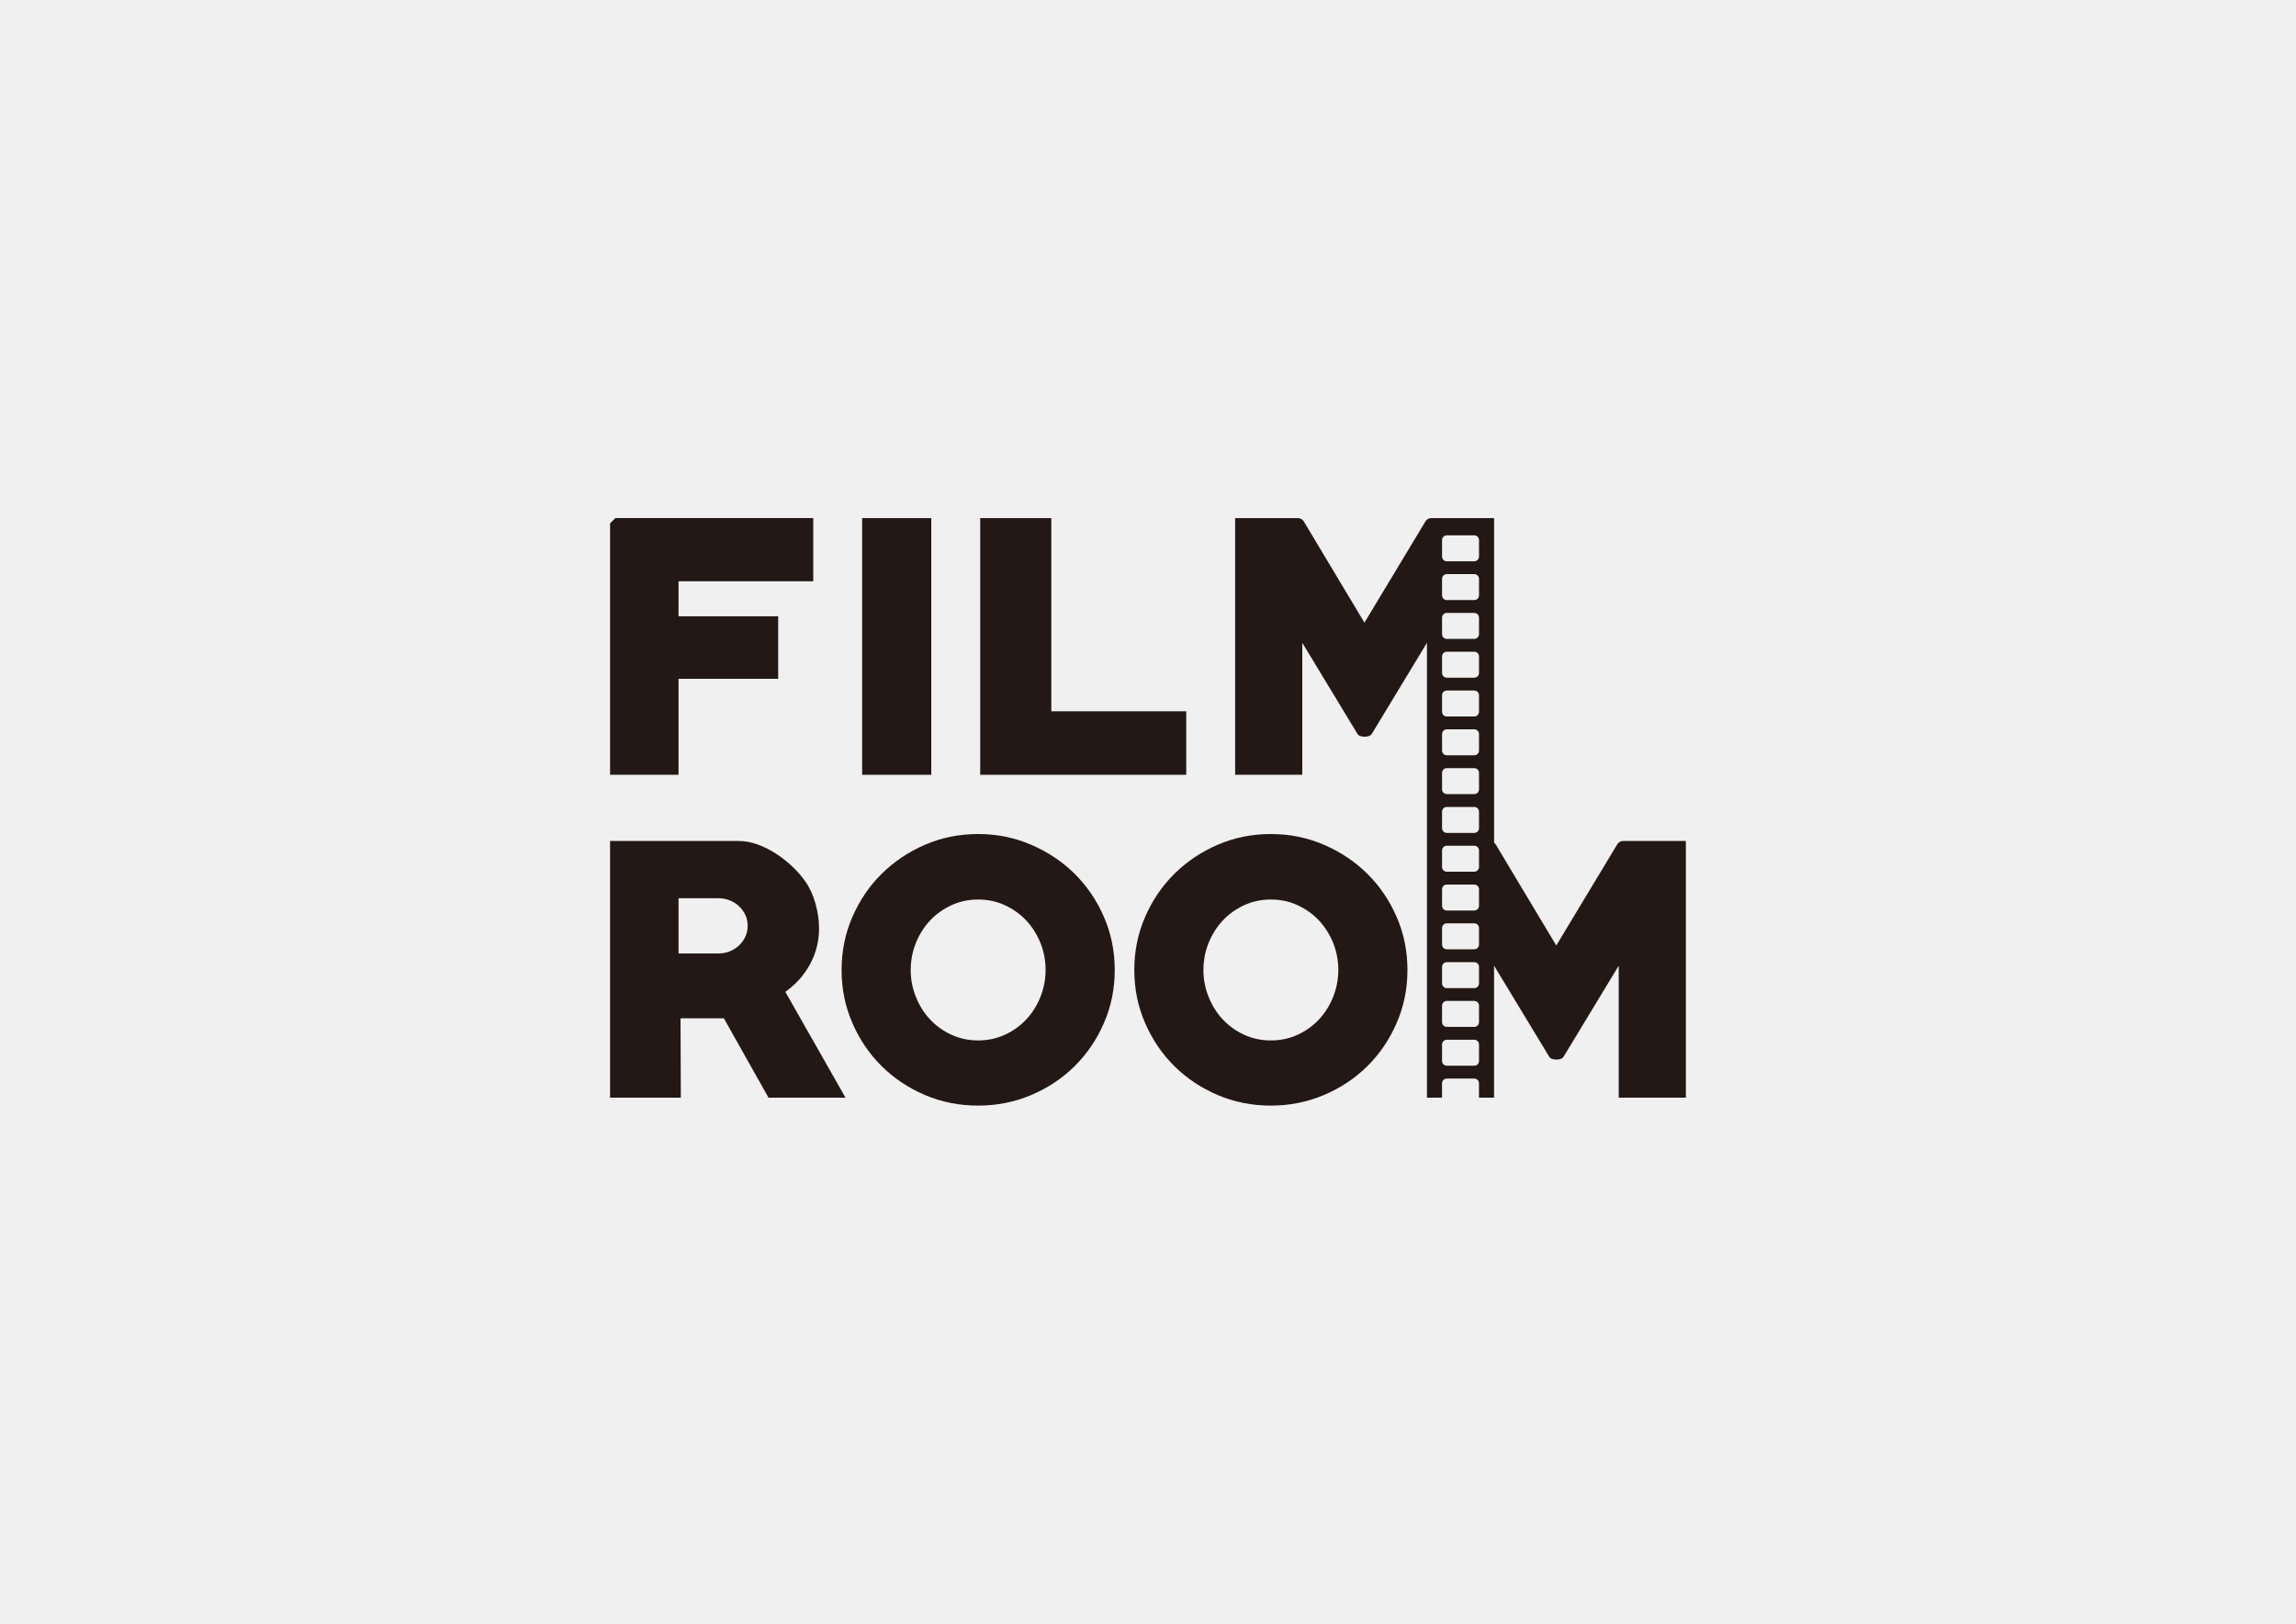
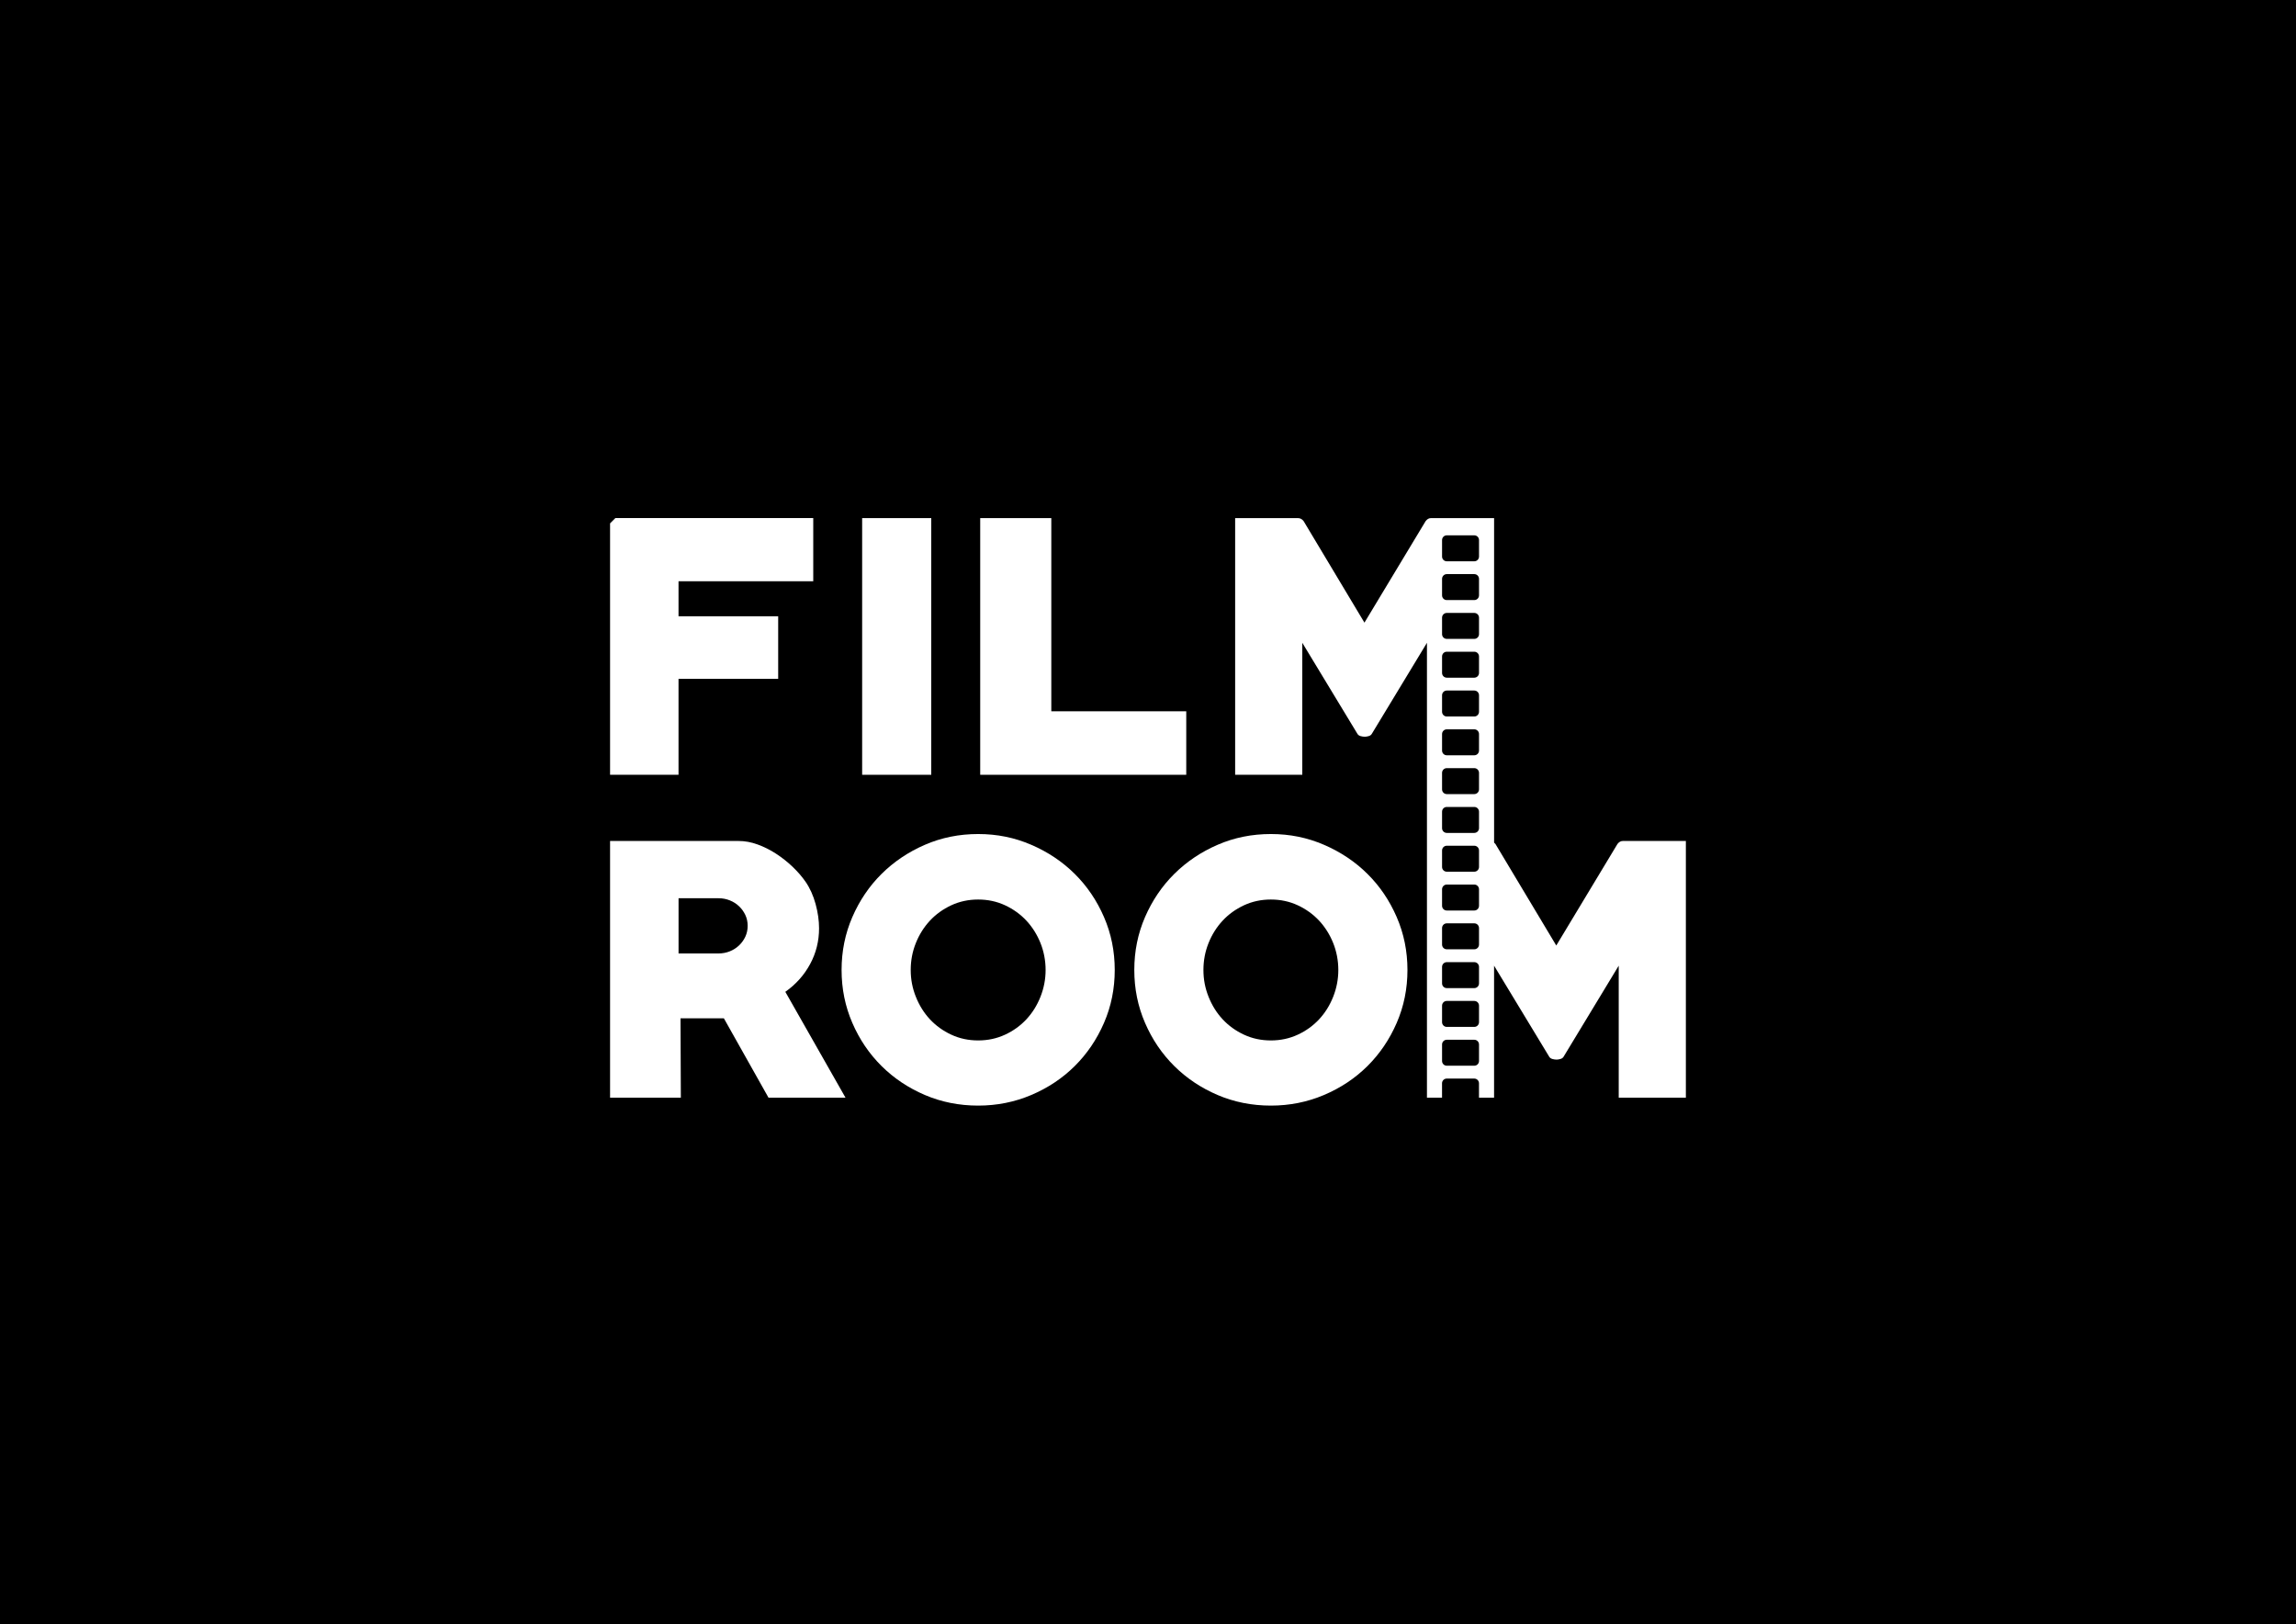
- <svg xmlns="http://www.w3.org/2000/svg" id="_レイヤー_1" data-name="レイヤー_1" version="1.1" viewBox="0 0 841.89 595.28">
+ <svg xmlns="http://www.w3.org/2000/svg" id="_レイヤー_1" version="1.1" viewBox="0 0 841.89 595.28">
  <defs>
    <style>
-       .st0 {
-         font-family: PRIMETIME-Regular, PRIMETIME;
-         font-size: 102.17px;
+       .st0, .st1 {
+         isolation: isolate;
      }

-       .st0, .st1 {
-         fill: #231815;
+       .st1 {
+         font-family: ArialMT, Arial;
+         font-size: 102.17px;
      }

      .st2 {
        fill: #fff;
      }
    </style>
  </defs>
-   <text class="st0" transform="translate(153.02 -246.7)">
-     <tspan x="0" y="0">FILM</tspan>
-     <tspan x="0" y="178.79">ROOM</tspan>
-   </text>
+   <rect x="-8.83" y="-7.36" width="859.54" height="610" />
+   <g class="st0">
+     <text class="st1" transform="translate(-708.87 -246.7)">
+       <tspan x="0" y="0">FILM</tspan>
+     </text>
+     <text class="st1" transform="translate(-708.87 -67.91)">
+       <tspan x="0" y="0">ROOM</tspan>
+     </text>
+   </g>
  <g>
-     <path class="st1" d="M704.33-419.11v10.83h30.79v19.31h-30.79v29.63h-21.15v-77.65l1.63-1.63h61.13v19.51h-41.61Z" />
-     <path class="st1" d="M761.05-359.34v-79.28h21.35v79.28h-21.35Z" />
-     <path class="st1" d="M797.52-359.34v-79.28h21.97v59.67h41.68v19.62h-63.65Z" />
-     <path class="st1" d="M935.53-334.87v-65.23l-16.96,27.99c-.2.41-.55.68-1.02.82-.48.14-.89.2-1.23.2-.41,0-.85-.07-1.33-.2-.48-.14-.82-.41-1.02-.82l-16.96-27.99v40.76h-20.74v-79.28h19.41c.68,0,1.26.31,1.74.92l18.8,31.36,18.9-31.36c.48-.61,1.02-.92,1.63-.92h19.51v103.75h-20.74Z" />
-     <path class="st1" d="M732.12-259.61l-13.79-24.52h-13.38l.1,24.52h-21.86v-79.28h39.74c1.91,0,3.85.36,5.82,1.07,1.97.72,3.88,1.67,5.72,2.86,1.84,1.19,3.54,2.54,5.11,4.04,1.57,1.5,2.89,3.03,3.98,4.6,1.36,1.98,2.4,4.27,3.12,6.9.71,2.62,1.07,5.13,1.07,7.51,0,3.95-.92,7.63-2.76,11.03-1.84,3.41-4.39,6.27-7.66,8.58l18.59,32.69h-23.8ZM716.69-321.21h-12.36v17.06h12.36c1.23,0,2.38-.22,3.47-.66,1.09-.44,2.04-1.05,2.86-1.83.82-.78,1.46-1.68,1.94-2.69.48-1.02.72-2.13.72-3.35s-.24-2.34-.72-3.35c-.48-1.02-1.12-1.91-1.94-2.69-.82-.78-1.77-1.39-2.86-1.83-1.09-.44-2.25-.66-3.47-.66Z" />
-     <path class="st1" d="M796.89-257.16c-5.86,0-11.34-1.09-16.45-3.27s-9.57-5.16-13.38-8.94c-3.82-3.78-6.83-8.22-9.04-13.33-2.21-5.11-3.32-10.56-3.32-16.35s1.11-11.24,3.32-16.35c2.21-5.11,5.23-9.55,9.04-13.33,3.81-3.78,8.28-6.78,13.38-8.99,5.11-2.21,10.59-3.32,16.45-3.32s11.25,1.11,16.4,3.32c5.14,2.21,9.62,5.21,13.43,8.99,3.81,3.78,6.83,8.22,9.04,13.33,2.21,5.11,3.32,10.56,3.32,16.35s-1.11,11.24-3.32,16.35c-2.21,5.11-5.23,9.55-9.04,13.33-3.82,3.78-8.29,6.76-13.43,8.94-5.14,2.18-10.61,3.27-16.4,3.27ZM796.89-320.81c-3,0-5.77.6-8.33,1.79-2.55,1.19-4.75,2.78-6.59,4.75-1.84,1.98-3.29,4.28-4.34,6.9-1.06,2.62-1.58,5.4-1.58,8.33s.53,5.62,1.58,8.28c1.06,2.66,2.5,4.97,4.34,6.95,1.84,1.98,4.04,3.56,6.59,4.75,2.55,1.19,5.33,1.79,8.33,1.79s5.77-.6,8.33-1.79c2.55-1.19,4.75-2.77,6.59-4.75s3.29-4.29,4.34-6.95c1.06-2.66,1.58-5.42,1.58-8.28s-.53-5.7-1.58-8.33c-1.06-2.62-2.5-4.92-4.34-6.9-1.84-1.97-4.04-3.56-6.59-4.75-2.55-1.19-5.33-1.79-8.33-1.79Z" />
-     <path class="st1" d="M887.31-257.16c-5.86,0-11.34-1.09-16.45-3.27s-9.57-5.16-13.38-8.94c-3.82-3.78-6.83-8.22-9.04-13.33-2.21-5.11-3.32-10.56-3.32-16.35s1.11-11.24,3.32-16.35c2.21-5.11,5.23-9.55,9.04-13.33,3.81-3.78,8.28-6.78,13.38-8.99,5.11-2.21,10.59-3.32,16.45-3.32s11.25,1.11,16.4,3.32c5.14,2.21,9.62,5.21,13.43,8.99,3.81,3.78,6.83,8.22,9.04,13.33,2.21,5.11,3.32,10.56,3.32,16.35s-1.11,11.24-3.32,16.35c-2.21,5.11-5.23,9.55-9.04,13.33-3.82,3.78-8.29,6.76-13.43,8.94-5.14,2.18-10.61,3.27-16.4,3.27ZM887.31-320.81c-3,0-5.77.6-8.33,1.79-2.55,1.19-4.75,2.78-6.59,4.75-1.84,1.98-3.29,4.28-4.34,6.9-1.06,2.62-1.58,5.4-1.58,8.33s.53,5.62,1.58,8.28c1.06,2.66,2.5,4.97,4.34,6.95,1.84,1.98,4.04,3.56,6.59,4.75,2.55,1.19,5.33,1.79,8.33,1.79s5.77-.6,8.33-1.79c2.55-1.19,4.75-2.77,6.59-4.75s3.29-4.29,4.34-6.95c1.06-2.66,1.58-5.42,1.58-8.28s-.53-5.7-1.58-8.33c-1.06-2.62-2.5-4.92-4.34-6.9-1.84-1.97-4.04-3.56-6.59-4.75-2.55-1.19-5.33-1.79-8.33-1.79Z" />
-     <path class="st1" d="M994.79-259.61v-40.76l-16.96,27.99c-.2.41-.55.68-1.02.82-.48.14-.89.2-1.23.2-.41,0-.85-.07-1.33-.2-.48-.14-.82-.41-1.02-.82l-16.96-27.99v40.76h-20.74v-79.28h19.41c.68,0,1.26.31,1.74.92l18.8,31.37,18.9-31.37c.48-.61,1.02-.92,1.63-.92h19.51v79.28h-20.74Z" />
+     <path d="M-157.56-419.11v10.83h30.79v19.31h-30.79v29.63h-21.15v-77.65l1.63-1.63h61.13v19.51h-41.61Z" />
+     <path d="M-100.84-359.34v-79.28h21.35v79.28h-21.35Z" />
+     <path d="M-64.37-359.34v-79.28h21.97v59.67H-.72v19.62h-63.65,0Z" />
+     <path d="M73.64-334.87v-65.23l-16.96,27.99c-.2.41-.55.68-1.02.82-.48.14-.89.2-1.23.2-.41,0-.85-.07-1.33-.2-.48-.14-.82-.41-1.02-.82l-16.96-27.99v40.76H14.38v-79.28h19.41c.68,0,1.26.31,1.74.92l18.8,31.36,18.9-31.36c.48-.61,1.02-.92,1.63-.92h19.51v103.75h-20.74.01Z" />
+     <path d="M-129.77-259.61l-13.79-24.52h-13.38l.1,24.52h-21.86v-79.28h39.74c1.91,0,3.85.36,5.82,1.07,1.97.72,3.88,1.67,5.72,2.86,1.84,1.19,3.54,2.54,5.11,4.04s2.89,3.03,3.98,4.6c1.36,1.98,2.4,4.27,3.12,6.9.71,2.62,1.07,5.13,1.07,7.51,0,3.95-.92,7.63-2.76,11.03-1.84,3.41-4.39,6.27-7.66,8.58l18.59,32.69h-23.8ZM-145.2-321.21h-12.36v17.06h12.36c1.23,0,2.38-.22,3.47-.66,1.09-.44,2.04-1.05,2.86-1.83s1.46-1.68,1.94-2.69c.48-1.02.72-2.13.72-3.35s-.24-2.34-.72-3.35c-.48-1.02-1.12-1.91-1.94-2.69s-1.77-1.39-2.86-1.83c-1.09-.44-2.25-.66-3.47-.66Z" />
+     <path d="M-65-257.16c-5.86,0-11.34-1.09-16.45-3.27s-9.57-5.16-13.38-8.94c-3.82-3.78-6.83-8.22-9.04-13.33-2.21-5.11-3.32-10.56-3.32-16.35s1.11-11.24,3.32-16.35c2.21-5.11,5.23-9.55,9.04-13.33s8.28-6.78,13.38-8.99c5.11-2.21,10.59-3.32,16.45-3.32s11.25,1.11,16.4,3.32c5.14,2.21,9.62,5.21,13.43,8.99s6.83,8.22,9.04,13.33c2.21,5.11,3.32,10.56,3.32,16.35s-1.11,11.24-3.32,16.35c-2.21,5.11-5.23,9.55-9.04,13.33-3.82,3.78-8.29,6.76-13.43,8.94s-10.61,3.27-16.4,3.27ZM-65-320.81c-3,0-5.77.6-8.33,1.79-2.55,1.19-4.75,2.78-6.59,4.75-1.84,1.98-3.29,4.28-4.34,6.9-1.06,2.62-1.58,5.4-1.58,8.33s.53,5.62,1.58,8.28c1.06,2.66,2.5,4.97,4.34,6.95s4.04,3.56,6.59,4.75c2.55,1.19,5.33,1.79,8.33,1.79s5.77-.6,8.33-1.79c2.55-1.19,4.75-2.77,6.59-4.75s3.29-4.29,4.34-6.95c1.06-2.66,1.58-5.42,1.58-8.28s-.53-5.7-1.58-8.33c-1.06-2.62-2.5-4.92-4.34-6.9-1.84-1.97-4.04-3.56-6.59-4.75-2.55-1.19-5.33-1.79-8.33-1.79Z" />
+     <path d="M25.42-257.16c-5.86,0-11.34-1.09-16.45-3.27s-9.57-5.16-13.38-8.94c-3.82-3.78-6.83-8.22-9.04-13.33-2.21-5.11-3.32-10.56-3.32-16.35s1.11-11.24,3.32-16.35c2.21-5.11,5.23-9.55,9.04-13.33s8.28-6.78,13.38-8.99c5.11-2.21,10.59-3.32,16.45-3.32s11.25,1.11,16.4,3.32c5.14,2.21,9.62,5.21,13.43,8.99s6.83,8.22,9.04,13.33c2.21,5.11,3.32,10.56,3.32,16.35s-1.11,11.24-3.32,16.35c-2.21,5.11-5.23,9.55-9.04,13.33-3.82,3.78-8.29,6.76-13.43,8.94s-10.61,3.27-16.4,3.27ZM25.42-320.81c-3,0-5.77.6-8.33,1.79-2.55,1.19-4.75,2.78-6.59,4.75-1.84,1.98-3.29,4.28-4.34,6.9-1.06,2.62-1.58,5.4-1.58,8.33s.53,5.62,1.58,8.28c1.06,2.66,2.5,4.97,4.34,6.95s4.04,3.56,6.59,4.75c2.55,1.19,5.33,1.79,8.33,1.79s5.77-.6,8.33-1.79c2.55-1.19,4.75-2.77,6.59-4.75s3.29-4.29,4.34-6.95c1.06-2.66,1.58-5.42,1.58-8.28s-.53-5.7-1.58-8.33c-1.06-2.62-2.5-4.92-4.34-6.9-1.84-1.97-4.04-3.56-6.59-4.75-2.55-1.19-5.33-1.79-8.33-1.79Z" />
+     <path d="M132.9-259.61v-40.76l-16.96,27.99c-.2.41-.55.68-1.02.82-.48.14-.89.2-1.23.2-.41,0-.85-.07-1.33-.2-.48-.14-.82-.41-1.02-.82l-16.96-27.99v40.76h-20.74v-79.28h19.41c.68,0,1.26.31,1.74.92l18.8,31.37,18.9-31.37c.48-.61,1.02-.92,1.63-.92h19.51v79.28h-20.74.01Z" />
    <g>
-       <rect class="st2" x="940.19" y="-433.3" width="11.42" height="8.02" rx="-208.63" ry="-208.63" />
-       <rect class="st2" x="940.19" y="-421.31" width="11.42" height="8.02" rx="-202.64" ry="-202.64" />
-       <rect class="st2" x="940.19" y="-409.33" width="11.42" height="8.02" rx="-196.65" ry="-196.65" />
-       <rect class="st2" x="940.19" y="-397.34" width="11.42" height="8.02" rx="-190.65" ry="-190.65" />
-       <rect class="st2" x="940.19" y="-385.36" width="11.42" height="8.02" rx="-184.66" ry="-184.66" />
-       <rect class="st2" x="940.19" y="-373.37" width="11.42" height="8.02" rx="-178.67" ry="-178.67" />
-       <rect class="st2" x="940.19" y="-361.39" width="11.42" height="8.02" rx="-172.68" ry="-172.68" />
-       <rect class="st2" x="940.19" y="-349.4" width="11.42" height="8.02" rx="-166.69" ry="-166.69" />
-       <rect class="st2" x="940.19" y="-337.42" width="11.42" height="8.02" rx="-160.69" ry="-160.69" />
-       <rect class="st2" x="940.19" y="-325.43" width="11.42" height="8.02" rx="-154.7" ry="-154.7" />
-       <rect class="st2" x="940.19" y="-313.45" width="11.42" height="8.02" rx="-148.71" ry="-148.71" />
-       <rect class="st2" x="940.19" y="-301.46" width="11.42" height="8.02" rx="-142.72" ry="-142.72" />
-       <rect class="st2" x="940.19" y="-289.48" width="11.42" height="8.02" rx="-136.72" ry="-136.72" />
-       <rect class="st2" x="940.19" y="-277.49" width="11.42" height="8.02" rx="-130.73" ry="-130.73" />
-       <rect class="st2" x="940.19" y="-265.51" width="11.42" height="8.02" rx="-124.74" ry="-124.74" />
+       <rect class="st2" x="78.3" y="-433.3" width="11.42" height="8.02" />
+       <rect class="st2" x="78.3" y="-421.31" width="11.42" height="8.02" />
+       <rect class="st2" x="78.3" y="-409.33" width="11.42" height="8.02" />
+       <rect class="st2" x="78.3" y="-397.34" width="11.42" height="8.02" />
+       <rect class="st2" x="78.3" y="-385.36" width="11.42" height="8.02" />
+       <rect class="st2" x="78.3" y="-373.37" width="11.42" height="8.02" />
+       <rect class="st2" x="78.3" y="-361.39" width="11.42" height="8.02" />
+       <rect class="st2" x="78.3" y="-349.4" width="11.42" height="8.02" />
+       <rect class="st2" x="78.3" y="-337.42" width="11.42" height="8.02" />
+       <rect class="st2" x="78.3" y="-325.43" width="11.42" height="8.02" />
+       <rect class="st2" x="78.3" y="-313.45" width="11.42" height="8.02" />
+       <rect class="st2" x="78.3" y="-301.46" width="11.42" height="8.02" />
+       <rect class="st2" x="78.3" y="-289.48" width="11.42" height="8.02" />
+       <rect class="st2" x="78.3" y="-277.49" width="11.42" height="8.02" />
+       <rect class="st2" x="78.3" y="-265.51" width="11.42" height="8.02" />
    </g>
  </g>
-   <path class="st1" d="M971.67,293.81v10.83h36.37v19.31h-36.37v29.63h-21.15v-77.65l1.63-1.63h60.79v19.51h-41.28Z" />
-   <path class="st1" d="M1031.06,353.57v-79.28h21.35v79.28h-21.35Z" />
-   <path class="st1" d="M1070.52,353.57v-79.28h21.97v59.66h41.68v19.62h-63.65Z" />
-   <path class="st1" d="M1211.53,353.57v-40.76l-16.96,27.99c-.2.41-.55.68-1.02.82-.48.14-.89.21-1.23.21-.41,0-.85-.07-1.33-.21-.48-.13-.82-.41-1.02-.82l-16.96-27.99v40.76h-20.74v-79.28h19.41c.68,0,1.26.31,1.74.92l18.8,31.36,18.9-31.36c.48-.61,1.02-.92,1.63-.92h19.51v79.28h-20.74Z" />
-   <path class="st1" d="M999.46,450.63l-13.79-24.52h-13.38l.1,24.52h-21.86v-79.28h39.74c1.91,0,3.85.36,5.82,1.07,1.97.71,3.88,1.67,5.72,2.86,1.84,1.19,3.54,2.54,5.11,4.04,1.57,1.5,2.89,3.03,3.98,4.6,1.36,1.98,2.4,4.28,3.12,6.9.71,2.62,1.07,5.13,1.07,7.51,0,3.95-.92,7.63-2.76,11.03-1.84,3.41-4.39,6.27-7.66,8.58l18.59,32.69h-23.8ZM984.04,389.02h-12.36v17.06h12.36c1.23,0,2.38-.22,3.47-.66,1.09-.44,2.04-1.05,2.86-1.83.82-.78,1.46-1.68,1.94-2.69.48-1.02.72-2.13.72-3.35s-.24-2.34-.72-3.35c-.48-1.02-1.12-1.91-1.94-2.69-.82-.78-1.77-1.39-2.86-1.83-1.09-.44-2.25-.66-3.47-.66Z" />
-   <path class="st1" d="M1141.22,394.85c-2.21-5.11-5.23-9.55-9.04-13.33-3.82-3.78-8.29-6.78-13.43-8.99-5.14-2.21-10.61-3.32-16.4-3.32s-11.34,1.11-16.45,3.32c-.68.3-1.35.61-2.01.93-.66-.32-1.34-.64-2.02-.93-5.14-2.21-10.61-3.32-16.4-3.32s-11.34,1.11-16.45,3.32c-5.11,2.21-9.57,5.21-13.38,8.99-3.82,3.78-6.83,8.22-9.04,13.33-2.21,5.11-3.32,10.56-3.32,16.35s1.11,11.24,3.32,16.35c2.21,5.11,5.23,9.55,9.04,13.33,3.81,3.78,8.28,6.76,13.38,8.94s10.59,3.27,16.45,3.27,11.25-1.09,16.4-3.27c.69-.29,1.36-.6,2.02-.92.66.32,1.33.63,2.01.92,5.11,2.18,10.59,3.27,16.45,3.27s11.25-1.09,16.4-3.27c5.14-2.18,9.62-5.16,13.43-8.94,3.81-3.78,6.83-8.22,9.04-13.33,2.21-5.11,3.32-10.56,3.32-16.35s-1.11-11.24-3.32-16.35ZM1057.13,431.17c-2.55-1.19-4.75-2.77-6.59-4.75-1.84-1.98-3.29-4.29-4.34-6.95-1.06-2.66-1.58-5.42-1.58-8.28s.53-5.7,1.58-8.33c1.06-2.62,2.5-4.92,4.34-6.9,1.84-1.97,4.04-3.56,6.59-4.75,2.55-1.19,5.33-1.79,8.33-1.79.27,0,.52.03.78.04-1.03,1.7-1.96,3.49-2.77,5.38-2.21,5.11-3.32,10.56-3.32,16.35s1.11,11.24,3.32,16.35c.82,1.88,1.74,3.67,2.77,5.38-.26,0-.52.04-.78.04-3,0-5.77-.6-8.33-1.79ZM1121.6,419.47c-1.06,2.66-2.5,4.97-4.34,6.95s-4.04,3.56-6.59,4.75c-2.55,1.19-5.33,1.79-8.33,1.79-.27,0-.52-.03-.78-.04,1.03-1.7,1.96-3.49,2.78-5.38,2.21-5.11,3.32-10.56,3.32-16.35s-1.11-11.24-3.32-16.35c-.82-1.88-1.74-3.67-2.78-5.38.26,0,.52-.04.78-.04,3,0,5.77.6,8.33,1.79,2.55,1.19,4.75,2.78,6.59,4.75,1.84,1.98,3.29,4.28,4.34,6.9,1.06,2.62,1.58,5.4,1.58,8.33s-.53,5.62-1.58,8.28Z" />
-   <path class="st1" d="M1211.53,450.63v-40.76l-16.96,27.99c-.2.41-.55.68-1.02.82-.48.14-.89.2-1.23.2-.41,0-.85-.07-1.33-.2-.48-.14-.82-.41-1.02-.82l-16.96-27.99v40.76h-20.74v-79.28h19.41c.68,0,1.26.31,1.74.92l18.8,31.37,18.9-31.37c.48-.61,1.02-.92,1.63-.92h19.51v79.28h-20.74Z" />
+   <path d="M243.17-277.93v10.83h36.37v19.31h-36.37v29.63h-21.15v-77.65l1.63-1.63h60.79v19.51h-41.28.01Z" />
+   <path d="M302.56-218.17v-79.28h21.35v79.28h-21.35Z" />
+   <path d="M342.02-218.17v-79.28h21.97v59.66h41.68v19.62h-63.65Z" />
+   <path d="M483.03-218.17v-40.76l-16.96,27.99c-.2.41-.55.68-1.02.82-.48.14-.89.21-1.23.21-.41,0-.85-.07-1.33-.21-.48-.13-.82-.41-1.02-.82l-16.96-27.99v40.76h-20.74v-79.28h19.41c.68,0,1.26.31,1.74.92l18.8,31.36,18.9-31.36c.48-.61,1.02-.92,1.63-.92h19.51v79.28h-20.74,0Z" />
+   <path d="M270.96-121.11l-13.79-24.52h-13.38l.1,24.52h-21.86v-79.28h39.74c1.91,0,3.85.36,5.82,1.07,1.97.71,3.88,1.67,5.72,2.86,1.84,1.19,3.54,2.54,5.11,4.04s2.89,3.03,3.98,4.6c1.36,1.98,2.4,4.28,3.12,6.9.71,2.62,1.07,5.13,1.07,7.51,0,3.95-.92,7.63-2.76,11.03-1.84,3.41-4.39,6.27-7.66,8.58l18.59,32.69h-23.8ZM255.54-182.72h-12.36v17.06h12.36c1.23,0,2.38-.22,3.47-.66,1.09-.44,2.04-1.05,2.86-1.83s1.46-1.68,1.94-2.69c.48-1.02.72-2.13.72-3.35s-.24-2.34-.72-3.35c-.48-1.02-1.12-1.91-1.94-2.69s-1.77-1.39-2.86-1.83c-1.09-.44-2.25-.66-3.47-.66Z" />
+   <path d="M412.72-176.89c-2.21-5.11-5.23-9.55-9.04-13.33-3.82-3.78-8.29-6.78-13.43-8.99s-10.61-3.32-16.4-3.32-11.34,1.11-16.45,3.32c-.68.3-1.35.61-2.01.93-.66-.32-1.34-.64-2.02-.93-5.14-2.21-10.61-3.32-16.4-3.32s-11.34,1.11-16.45,3.32c-5.11,2.21-9.57,5.21-13.38,8.99-3.82,3.78-6.83,8.22-9.04,13.33-2.21,5.11-3.32,10.56-3.32,16.35s1.11,11.24,3.32,16.35c2.21,5.11,5.23,9.55,9.04,13.33s8.28,6.76,13.38,8.94,10.59,3.27,16.45,3.27,11.25-1.09,16.4-3.27c.69-.29,1.36-.6,2.02-.92.66.32,1.33.63,2.01.92,5.11,2.18,10.59,3.27,16.45,3.27s11.25-1.09,16.4-3.27c5.14-2.18,9.62-5.16,13.43-8.94s6.83-8.22,9.04-13.33c2.21-5.11,3.32-10.56,3.32-16.35s-1.11-11.24-3.32-16.35ZM328.63-140.57c-2.55-1.19-4.75-2.77-6.59-4.75s-3.29-4.29-4.34-6.95c-1.06-2.66-1.58-5.42-1.58-8.28s.53-5.7,1.58-8.33c1.06-2.62,2.5-4.92,4.34-6.9,1.84-1.97,4.04-3.56,6.59-4.75,2.55-1.19,5.33-1.79,8.33-1.79.27,0,.52.03.78.04-1.03,1.7-1.96,3.49-2.77,5.38-2.21,5.11-3.32,10.56-3.32,16.35s1.11,11.24,3.32,16.35c.82,1.88,1.74,3.67,2.77,5.38-.26,0-.52.04-.78.04-3,0-5.77-.6-8.33-1.79h0ZM393.1-152.27c-1.06,2.66-2.5,4.97-4.34,6.95s-4.04,3.56-6.59,4.75c-2.55,1.19-5.33,1.79-8.33,1.79-.27,0-.52-.03-.78-.04,1.03-1.7,1.96-3.49,2.78-5.38,2.21-5.11,3.32-10.56,3.32-16.35s-1.11-11.24-3.32-16.35c-.82-1.88-1.74-3.67-2.78-5.38.26,0,.52-.04.78-.04,3,0,5.77.6,8.33,1.79,2.55,1.19,4.75,2.78,6.59,4.75,1.84,1.98,3.29,4.28,4.34,6.9,1.06,2.62,1.58,5.4,1.58,8.33s-.53,5.62-1.58,8.28h0Z" />
+   <path d="M483.03-121.11v-40.76l-16.96,27.99c-.2.41-.55.68-1.02.82-.48.14-.89.2-1.23.2-.41,0-.85-.07-1.33-.2-.48-.14-.82-.41-1.02-.82l-16.96-27.99v40.76h-20.74v-79.28h19.41c.68,0,1.26.31,1.74.92l18.8,31.37,18.9-31.37c.48-.61,1.02-.92,1.63-.92h19.51v79.28h-20.74,0Z" />
  <g>
-     <path class="st1" d="M248.8,213.1v12.85h36.54v22.92h-36.54v35.17h-25.1v-92.16l1.94-1.94h72.56v23.16h-49.39Z" />
-     <path class="st1" d="M316.13,284.05v-94.1h25.34v94.1h-25.34Z" />
-     <path class="st1" d="M359.42,284.05v-94.1h26.07v70.82h49.48v23.28h-75.55Z" />
-     <path class="st1" d="M281.79,402.42l-16.37-29.1h-15.89l.12,29.1h-25.95v-94.1h47.17c2.26,0,4.57.42,6.91,1.27,2.34.85,4.61,1.98,6.79,3.4,2.18,1.42,4.2,3.01,6.06,4.79,1.86,1.78,3.44,3.6,4.73,5.46,1.62,2.34,2.85,5.07,3.7,8.18.85,3.11,1.27,6.08,1.27,8.91,0,4.69-1.09,9.06-3.27,13.1-2.18,4.04-5.21,7.44-9.1,10.19l22.07,38.81h-28.26ZM263.48,329.3h-14.67v20.25h14.67c1.46,0,2.83-.26,4.12-.78,1.29-.52,2.43-1.24,3.4-2.17.97-.93,1.74-1.99,2.3-3.19.56-1.21.85-2.53.85-3.98s-.28-2.77-.85-3.98c-.57-1.21-1.33-2.27-2.3-3.19-.97-.93-2.1-1.65-3.4-2.17-1.29-.52-2.67-.78-4.12-.78Z" />
-     <path class="st1" d="M358.67,405.33c-6.95,0-13.46-1.29-19.52-3.88-6.06-2.59-11.36-6.12-15.89-10.61-4.53-4.49-8.11-9.76-10.73-15.83-2.63-6.06-3.94-12.53-3.94-19.4s1.31-13.34,3.94-19.4c2.63-6.06,6.2-11.34,10.73-15.83,4.53-4.49,9.82-8.04,15.89-10.67,6.06-2.63,12.57-3.94,19.52-3.94s13.36,1.31,19.46,3.94c6.1,2.63,11.42,6.18,15.95,10.67,4.53,4.49,8.1,9.76,10.73,15.83,2.63,6.06,3.94,12.53,3.94,19.4s-1.31,13.34-3.94,19.4c-2.63,6.06-6.21,11.34-10.73,15.83-4.53,4.49-9.84,8.02-15.95,10.61-6.11,2.59-12.59,3.88-19.46,3.88ZM358.67,329.78c-3.56,0-6.85.71-9.88,2.12-3.03,1.42-5.64,3.29-7.82,5.64-2.18,2.35-3.9,5.07-5.15,8.19-1.25,3.11-1.88,6.41-1.88,9.88s.62,6.67,1.88,9.82c1.25,3.15,2.97,5.9,5.15,8.25,2.18,2.34,4.79,4.23,7.82,5.64,3.03,1.42,6.33,2.12,9.88,2.12s6.85-.71,9.88-2.12c3.03-1.41,5.64-3.29,7.82-5.64s3.9-5.09,5.15-8.25c1.25-3.15,1.88-6.43,1.88-9.82s-.63-6.77-1.88-9.88c-1.25-3.11-2.97-5.84-5.15-8.19-2.18-2.34-4.79-4.22-7.82-5.64-3.03-1.41-6.33-2.12-9.88-2.12Z" />
-     <path class="st1" d="M466,405.33c-6.95,0-13.46-1.29-19.52-3.88-6.06-2.59-11.36-6.12-15.89-10.61-4.53-4.49-8.11-9.76-10.73-15.83-2.63-6.06-3.94-12.53-3.94-19.4s1.31-13.34,3.94-19.4c2.63-6.06,6.2-11.34,10.73-15.83,4.53-4.49,9.82-8.04,15.89-10.67,6.06-2.63,12.57-3.94,19.52-3.94s13.36,1.31,19.46,3.94c6.1,2.63,11.42,6.18,15.95,10.67,4.53,4.49,8.1,9.76,10.73,15.83,2.63,6.06,3.94,12.53,3.94,19.4s-1.31,13.34-3.94,19.4c-2.63,6.06-6.21,11.34-10.73,15.83-4.53,4.49-9.84,8.02-15.95,10.61-6.11,2.59-12.59,3.88-19.46,3.88ZM466,329.78c-3.56,0-6.85.71-9.88,2.12-3.03,1.42-5.64,3.29-7.82,5.64-2.18,2.35-3.9,5.07-5.15,8.19-1.25,3.11-1.88,6.41-1.88,9.88s.62,6.67,1.88,9.82c1.25,3.15,2.97,5.9,5.15,8.25,2.18,2.34,4.79,4.23,7.82,5.64,3.03,1.42,6.33,2.12,9.88,2.12s6.85-.71,9.88-2.12c3.03-1.41,5.64-3.29,7.82-5.64s3.9-5.09,5.15-8.25c1.25-3.15,1.88-6.43,1.88-9.82s-.63-6.77-1.88-9.88c-1.25-3.11-2.97-5.84-5.15-8.19-2.18-2.34-4.79-4.22-7.82-5.64-3.03-1.41-6.33-2.12-9.88-2.12Z" />
-     <path class="st1" d="M595.03,308.32c-.73,0-1.37.36-1.94,1.09l-22.44,37.23-22.31-37.23c-.15-.2-.32-.36-.49-.5v-118.96h-23.16c-.73,0-1.37.36-1.94,1.09l-22.44,37.23-22.31-37.23c-.57-.73-1.26-1.09-2.06-1.09h-23.04v94.1h24.62v-48.39l20.13,33.23c.24.48.65.81,1.21.97.56.16,1.09.24,1.58.24.4,0,.89-.08,1.45-.24.56-.16.97-.49,1.21-.97l20.13-33.23v166.76h5.53v-5.27c0-.95.77-1.73,1.73-1.73h10.09c.95,0,1.73.77,1.73,1.73v5.27h5.53v-48.39l20.13,33.23c.24.48.65.81,1.21.97.56.16,1.09.24,1.58.24.4,0,.89-.08,1.45-.24.56-.16.97-.49,1.21-.97l20.13-33.23v48.39h24.62v-94.1h-23.16ZM542.32,388.98c0,.95-.77,1.73-1.73,1.73h-10.09c-.95,0-1.73-.77-1.73-1.73v-6.06c0-.95.77-1.73,1.73-1.73h10.09c.95,0,1.73.77,1.73,1.73v6.06ZM542.32,374.75c0,.95-.77,1.73-1.73,1.73h-10.09c-.95,0-1.73-.77-1.73-1.73v-6.06c0-.95.77-1.73,1.73-1.73h10.09c.95,0,1.73.77,1.73,1.73v6.06ZM542.32,360.53c0,.95-.77,1.73-1.73,1.73h-10.09c-.95,0-1.73-.77-1.73-1.73v-6.06c0-.95.77-1.73,1.73-1.73h10.09c.95,0,1.73.77,1.73,1.73v6.06ZM542.32,346.3c0,.95-.77,1.73-1.73,1.73h-10.09c-.95,0-1.73-.77-1.73-1.73v-6.06c0-.95.77-1.73,1.73-1.73h10.09c.95,0,1.73.77,1.73,1.73v6.06ZM542.32,332.08c0,.95-.77,1.73-1.73,1.73h-10.09c-.95,0-1.73-.77-1.73-1.73v-6.06c0-.95.77-1.73,1.73-1.73h10.09c.95,0,1.73.77,1.73,1.73v6.06ZM542.32,317.85c0,.95-.77,1.73-1.73,1.73h-10.09c-.95,0-1.73-.77-1.73-1.73v-6.06c0-.95.77-1.73,1.73-1.73h10.09c.95,0,1.73.77,1.73,1.73v6.06ZM542.32,303.63c0,.95-.77,1.73-1.73,1.73h-10.09c-.95,0-1.73-.77-1.73-1.73v-6.06c0-.95.77-1.73,1.73-1.73h10.09c.95,0,1.73.77,1.73,1.73v6.06ZM542.32,289.4c0,.95-.77,1.73-1.73,1.73h-10.09c-.95,0-1.73-.77-1.73-1.73v-6.06c0-.95.77-1.73,1.73-1.73h10.09c.95,0,1.73.77,1.73,1.73v6.06ZM542.32,275.17c0,.95-.77,1.73-1.73,1.73h-10.09c-.95,0-1.73-.77-1.73-1.73v-6.06c0-.95.77-1.73,1.73-1.73h10.09c.95,0,1.73.77,1.73,1.73v6.06ZM542.32,260.95c0,.95-.77,1.73-1.73,1.73h-10.09c-.95,0-1.73-.77-1.73-1.73v-6.06c0-.95.77-1.73,1.73-1.73h10.09c.95,0,1.73.77,1.73,1.73v6.06ZM542.32,246.72c0,.95-.77,1.73-1.73,1.73h-10.09c-.95,0-1.73-.77-1.73-1.73v-6.06c0-.95.77-1.73,1.73-1.73h10.09c.95,0,1.73.77,1.73,1.73v6.06ZM542.32,232.5c0,.95-.77,1.73-1.73,1.73h-10.09c-.95,0-1.73-.77-1.73-1.73v-6.06c0-.95.77-1.73,1.73-1.73h10.09c.95,0,1.73.77,1.73,1.73v6.06ZM542.32,218.27c0,.95-.77,1.73-1.73,1.73h-10.09c-.95,0-1.73-.77-1.73-1.73v-6.06c0-.95.77-1.73,1.73-1.73h10.09c.95,0,1.73.77,1.73,1.73v6.06ZM542.32,204.05c0,.95-.77,1.73-1.73,1.73h-10.09c-.95,0-1.73-.77-1.73-1.73v-6.06c0-.95.77-1.73,1.73-1.73h10.09c.95,0,1.73.77,1.73,1.73v6.06Z" />
+     <path d="M-613.09,213.1v12.85h36.54v22.92h-36.54v35.17h-25.1v-92.16l1.94-1.94h72.56v23.16h-49.4Z" />
+     <path d="M-545.76,284.05v-94.1h25.34v94.1h-25.34Z" />
+     <path d="M-502.47,284.05v-94.1h26.07v70.82h49.48v23.28h-75.55Z" />
+     <path d="M-580.1,402.42l-16.37-29.1h-15.89l.12,29.1h-25.95v-94.1h47.17c2.26,0,4.57.42,6.91,1.27,2.34.85,4.61,1.98,6.79,3.4,2.18,1.42,4.2,3.01,6.06,4.79s3.44,3.6,4.73,5.46c1.62,2.34,2.85,5.07,3.7,8.18s1.27,6.08,1.27,8.91c0,4.69-1.09,9.06-3.27,13.1s-5.21,7.44-9.1,10.19l22.07,38.81h-28.26.02ZM-598.41,329.3h-14.67v20.25h14.67c1.46,0,2.83-.26,4.12-.78s2.43-1.24,3.4-2.17c.97-.93,1.74-1.99,2.3-3.19.56-1.21.85-2.53.85-3.98s-.28-2.77-.85-3.98c-.57-1.21-1.33-2.27-2.3-3.19-.97-.93-2.1-1.65-3.4-2.17-1.29-.52-2.67-.78-4.12-.78h0Z" />
+     <path d="M-503.22,405.33c-6.95,0-13.46-1.29-19.52-3.88s-11.36-6.12-15.89-10.61c-4.53-4.49-8.11-9.76-10.73-15.83-2.63-6.06-3.94-12.53-3.94-19.4s1.31-13.34,3.94-19.4,6.2-11.34,10.73-15.83,9.82-8.04,15.89-10.67c6.06-2.63,12.57-3.94,19.52-3.94s13.36,1.31,19.46,3.94,11.42,6.18,15.95,10.67c4.53,4.49,8.1,9.76,10.73,15.83,2.63,6.06,3.94,12.53,3.94,19.4s-1.31,13.34-3.94,19.4-6.21,11.34-10.73,15.83c-4.53,4.49-9.84,8.02-15.95,10.61-6.11,2.59-12.59,3.88-19.46,3.88ZM-503.22,329.78c-3.56,0-6.85.71-9.88,2.12-3.03,1.42-5.64,3.29-7.82,5.64s-3.9,5.07-5.15,8.19c-1.25,3.11-1.88,6.41-1.88,9.88s.62,6.67,1.88,9.82c1.25,3.15,2.97,5.9,5.15,8.25,2.18,2.34,4.79,4.23,7.82,5.64,3.03,1.42,6.33,2.12,9.88,2.12s6.85-.71,9.88-2.12,5.64-3.29,7.82-5.64,3.9-5.09,5.15-8.25c1.25-3.15,1.88-6.43,1.88-9.82s-.63-6.77-1.88-9.88c-1.25-3.11-2.97-5.84-5.15-8.19-2.18-2.34-4.79-4.22-7.82-5.64-3.03-1.41-6.33-2.12-9.88-2.12Z" />
+     <path d="M-395.89,405.33c-6.95,0-13.46-1.29-19.52-3.88s-11.36-6.12-15.89-10.61c-4.53-4.49-8.11-9.76-10.73-15.83-2.63-6.06-3.94-12.53-3.94-19.4s1.31-13.34,3.94-19.4,6.2-11.34,10.73-15.83,9.82-8.04,15.89-10.67c6.06-2.63,12.57-3.94,19.52-3.94s13.36,1.31,19.46,3.94,11.42,6.18,15.95,10.67c4.53,4.49,8.1,9.76,10.73,15.83,2.63,6.06,3.94,12.53,3.94,19.4s-1.31,13.34-3.94,19.4-6.21,11.34-10.73,15.83c-4.53,4.49-9.84,8.02-15.95,10.61-6.11,2.59-12.59,3.88-19.46,3.88ZM-395.89,329.78c-3.56,0-6.85.71-9.88,2.12-3.03,1.42-5.64,3.29-7.82,5.64s-3.9,5.07-5.15,8.19c-1.25,3.11-1.88,6.41-1.88,9.88s.62,6.67,1.88,9.82c1.25,3.15,2.97,5.9,5.15,8.25,2.18,2.34,4.79,4.23,7.82,5.64,3.03,1.42,6.33,2.12,9.88,2.12s6.85-.71,9.88-2.12,5.64-3.29,7.82-5.64,3.9-5.09,5.15-8.25c1.25-3.15,1.88-6.43,1.88-9.82s-.63-6.77-1.88-9.88c-1.25-3.11-2.97-5.84-5.15-8.19-2.18-2.34-4.79-4.22-7.82-5.64-3.03-1.41-6.33-2.12-9.88-2.12Z" />
+     <path d="M-266.86,308.32c-.73,0-1.37.36-1.94,1.09l-22.44,37.23-22.31-37.23c-.15-.2-.32-.36-.49-.5v-118.96h-23.16c-.73,0-1.37.36-1.94,1.09l-22.44,37.23-22.31-37.23c-.57-.73-1.26-1.09-2.06-1.09h-23.04v94.1h24.62v-48.39l20.13,33.23c.24.48.65.81,1.21.97s1.09.24,1.58.24c.4,0,.89-.08,1.45-.24s.97-.49,1.21-.97l20.13-33.23v166.76h5.53v-5.27c0-.95.77-1.73,1.73-1.73h10.09c.95,0,1.73.77,1.73,1.73v5.27h5.53v-48.39l20.13,33.23c.24.48.65.81,1.21.97s1.09.24,1.58.24c.4,0,.89-.08,1.45-.24s.97-.49,1.21-.97l20.13-33.23v48.39h24.62v-94.1h-23.16.02ZM-319.57,388.98c0,.95-.77,1.73-1.73,1.73h-10.09c-.95,0-1.73-.77-1.73-1.73v-6.06c0-.95.77-1.73,1.73-1.73h10.09c.95,0,1.73.77,1.73,1.73v6.06ZM-319.57,374.75c0,.95-.77,1.73-1.73,1.73h-10.09c-.95,0-1.73-.77-1.73-1.73v-6.06c0-.95.77-1.73,1.73-1.73h10.09c.95,0,1.73.77,1.73,1.73v6.06ZM-319.57,360.53c0,.95-.77,1.73-1.73,1.73h-10.09c-.95,0-1.73-.77-1.73-1.73v-6.06c0-.95.77-1.73,1.73-1.73h10.09c.95,0,1.73.77,1.73,1.73v6.06ZM-319.57,346.3c0,.95-.77,1.73-1.73,1.73h-10.09c-.95,0-1.73-.77-1.73-1.73v-6.06c0-.95.77-1.73,1.73-1.73h10.09c.95,0,1.73.77,1.73,1.73v6.06ZM-319.57,332.08c0,.95-.77,1.73-1.73,1.73h-10.09c-.95,0-1.73-.77-1.73-1.73v-6.06c0-.95.77-1.73,1.73-1.73h10.09c.95,0,1.73.77,1.73,1.73v6.06ZM-319.57,317.85c0,.95-.77,1.73-1.73,1.73h-10.09c-.95,0-1.73-.77-1.73-1.73v-6.06c0-.95.77-1.73,1.73-1.73h10.09c.95,0,1.73.77,1.73,1.73v6.06ZM-319.57,303.63c0,.95-.77,1.73-1.73,1.73h-10.09c-.95,0-1.73-.77-1.73-1.73v-6.06c0-.95.77-1.73,1.73-1.73h10.09c.95,0,1.73.77,1.73,1.73v6.06ZM-319.57,289.4c0,.95-.77,1.73-1.73,1.73h-10.09c-.95,0-1.73-.77-1.73-1.73v-6.06c0-.95.77-1.73,1.73-1.73h10.09c.95,0,1.73.77,1.73,1.73v6.06ZM-319.57,275.17c0,.95-.77,1.73-1.73,1.73h-10.09c-.95,0-1.73-.77-1.73-1.73v-6.06c0-.95.77-1.73,1.73-1.73h10.09c.95,0,1.73.77,1.73,1.73v6.06ZM-319.57,260.95c0,.95-.77,1.73-1.73,1.73h-10.09c-.95,0-1.73-.77-1.73-1.73v-6.06c0-.95.77-1.73,1.73-1.73h10.09c.95,0,1.73.77,1.73,1.73v6.06ZM-319.57,246.72c0,.95-.77,1.73-1.73,1.73h-10.09c-.95,0-1.73-.77-1.73-1.73v-6.06c0-.95.77-1.73,1.73-1.73h10.09c.95,0,1.73.77,1.73,1.73v6.06ZM-319.57,232.5c0,.95-.77,1.73-1.73,1.73h-10.09c-.95,0-1.73-.77-1.73-1.73v-6.06c0-.95.77-1.73,1.73-1.73h10.09c.95,0,1.73.77,1.73,1.73v6.06ZM-319.57,218.27c0,.95-.77,1.73-1.73,1.73h-10.09c-.95,0-1.73-.77-1.73-1.73v-6.06c0-.95.77-1.73,1.73-1.73h10.09c.95,0,1.73.77,1.73,1.73v6.06ZM-319.57,204.05c0,.95-.77,1.73-1.73,1.73h-10.09c-.95,0-1.73-.77-1.73-1.73v-6.06c0-.95.77-1.73,1.73-1.73h10.09c.95,0,1.73.77,1.73,1.73v6.06Z" />
+   </g>
+   <g>
+     <path class="st2" d="M248.8,213.1v12.85h36.54v22.92h-36.54v35.17h-25.1v-92.16l1.94-1.94h72.56v23.16h-49.4Z" />
+     <path class="st2" d="M316.13,284.05v-94.1h25.34v94.1h-25.34Z" />
+     <path class="st2" d="M359.42,284.05v-94.1h26.07v70.82h49.48v23.28h-75.55Z" />
+     <path class="st2" d="M281.79,402.42l-16.37-29.1h-15.89l.12,29.1h-25.95v-94.1h47.17c2.26,0,4.57.42,6.91,1.27,2.34.85,4.61,1.98,6.79,3.4,2.18,1.42,4.2,3.01,6.06,4.79s3.44,3.6,4.73,5.46c1.62,2.34,2.85,5.07,3.7,8.18s1.27,6.08,1.27,8.91c0,4.69-1.09,9.06-3.27,13.1s-5.21,7.44-9.1,10.19l22.07,38.81h-28.26.02ZM263.48,329.3h-14.67v20.25h14.67c1.46,0,2.83-.26,4.12-.78s2.43-1.24,3.4-2.17c.97-.93,1.74-1.99,2.3-3.19.56-1.21.85-2.53.85-3.98s-.28-2.77-.85-3.98c-.57-1.21-1.33-2.27-2.3-3.19-.97-.93-2.1-1.65-3.4-2.17-1.29-.52-2.67-.78-4.12-.78h0Z" />
+     <path class="st2" d="M358.67,405.33c-6.95,0-13.46-1.29-19.52-3.88s-11.36-6.12-15.89-10.61c-4.53-4.49-8.11-9.76-10.73-15.83-2.63-6.06-3.94-12.53-3.94-19.4s1.31-13.34,3.94-19.4,6.2-11.34,10.73-15.83,9.82-8.04,15.89-10.67c6.06-2.63,12.57-3.94,19.52-3.94s13.36,1.31,19.46,3.94,11.42,6.18,15.95,10.67c4.53,4.49,8.1,9.76,10.73,15.83,2.63,6.06,3.94,12.53,3.94,19.4s-1.31,13.34-3.94,19.4-6.21,11.34-10.73,15.83c-4.53,4.49-9.84,8.02-15.95,10.61-6.11,2.59-12.59,3.88-19.46,3.88ZM358.67,329.78c-3.56,0-6.85.71-9.88,2.12-3.03,1.42-5.64,3.29-7.82,5.64s-3.9,5.07-5.15,8.19c-1.25,3.11-1.88,6.41-1.88,9.88s.62,6.67,1.88,9.82c1.25,3.15,2.97,5.9,5.15,8.25,2.18,2.34,4.79,4.23,7.82,5.64,3.03,1.42,6.33,2.12,9.88,2.12s6.85-.71,9.88-2.12,5.64-3.29,7.82-5.64,3.9-5.09,5.15-8.25c1.25-3.15,1.88-6.43,1.88-9.82s-.63-6.77-1.88-9.88c-1.25-3.11-2.97-5.84-5.15-8.19-2.18-2.34-4.79-4.22-7.82-5.64-3.03-1.41-6.33-2.12-9.88-2.12Z" />
+     <path class="st2" d="M466,405.33c-6.95,0-13.46-1.29-19.52-3.88s-11.36-6.12-15.89-10.61c-4.53-4.49-8.11-9.76-10.73-15.83-2.63-6.06-3.94-12.53-3.94-19.4s1.31-13.34,3.94-19.4,6.2-11.34,10.73-15.83,9.82-8.04,15.89-10.67c6.06-2.63,12.57-3.94,19.52-3.94s13.36,1.31,19.46,3.94,11.42,6.18,15.95,10.67c4.53,4.49,8.1,9.76,10.73,15.83,2.63,6.06,3.94,12.53,3.94,19.4s-1.31,13.34-3.94,19.4-6.21,11.34-10.73,15.83c-4.53,4.49-9.84,8.02-15.95,10.61-6.11,2.59-12.59,3.88-19.46,3.88ZM466,329.78c-3.56,0-6.85.71-9.88,2.12-3.03,1.42-5.64,3.29-7.82,5.64s-3.9,5.07-5.15,8.19c-1.25,3.11-1.88,6.41-1.88,9.88s.62,6.67,1.88,9.82c1.25,3.15,2.97,5.9,5.15,8.25,2.18,2.34,4.79,4.23,7.82,5.64,3.03,1.42,6.33,2.12,9.88,2.12s6.85-.71,9.88-2.12,5.64-3.29,7.82-5.64,3.9-5.09,5.15-8.25c1.25-3.15,1.88-6.43,1.88-9.82s-.63-6.77-1.88-9.88c-1.25-3.11-2.97-5.84-5.15-8.19-2.18-2.34-4.79-4.22-7.82-5.64-3.03-1.41-6.33-2.12-9.88-2.12Z" />
+     <path class="st2" d="M595.03,308.32c-.73,0-1.37.36-1.94,1.09l-22.44,37.23-22.31-37.23c-.15-.2-.32-.36-.49-.5v-118.96h-23.16c-.73,0-1.37.36-1.94,1.09l-22.44,37.23-22.31-37.23c-.57-.73-1.26-1.09-2.06-1.09h-23.04v94.1h24.62v-48.39l20.13,33.23c.24.48.65.81,1.21.97s1.09.24,1.58.24c.4,0,.89-.08,1.45-.24s.97-.49,1.21-.97l20.13-33.23v166.76h5.53v-5.27c0-.95.77-1.73,1.73-1.73h10.09c.95,0,1.73.77,1.73,1.73v5.27h5.53v-48.39l20.13,33.23c.24.48.65.81,1.21.97s1.09.24,1.58.24c.4,0,.89-.08,1.45-.24s.97-.49,1.21-.97l20.13-33.23v48.39h24.62v-94.1h-23.16.02ZM542.32,388.98c0,.95-.77,1.73-1.73,1.73h-10.09c-.95,0-1.73-.77-1.73-1.73v-6.06c0-.95.77-1.73,1.73-1.73h10.09c.95,0,1.73.77,1.73,1.73v6.06ZM542.32,374.75c0,.95-.77,1.73-1.73,1.73h-10.09c-.95,0-1.73-.77-1.73-1.73v-6.06c0-.95.77-1.73,1.73-1.73h10.09c.95,0,1.73.77,1.73,1.73v6.06ZM542.32,360.53c0,.95-.77,1.73-1.73,1.73h-10.09c-.95,0-1.73-.77-1.73-1.73v-6.06c0-.95.77-1.73,1.73-1.73h10.09c.95,0,1.73.77,1.73,1.73v6.06ZM542.32,346.3c0,.95-.77,1.73-1.73,1.73h-10.09c-.95,0-1.73-.77-1.73-1.73v-6.06c0-.95.77-1.73,1.73-1.73h10.09c.95,0,1.73.77,1.73,1.73v6.06ZM542.32,332.08c0,.95-.77,1.73-1.73,1.73h-10.09c-.95,0-1.73-.77-1.73-1.73v-6.06c0-.95.77-1.73,1.73-1.73h10.09c.95,0,1.73.77,1.73,1.73v6.06ZM542.32,317.85c0,.95-.77,1.73-1.73,1.73h-10.09c-.95,0-1.73-.77-1.73-1.73v-6.06c0-.95.77-1.73,1.73-1.73h10.09c.95,0,1.73.77,1.73,1.73v6.06ZM542.32,303.63c0,.95-.77,1.73-1.73,1.73h-10.09c-.95,0-1.73-.77-1.73-1.73v-6.06c0-.95.77-1.73,1.73-1.73h10.09c.95,0,1.73.77,1.73,1.73v6.06ZM542.32,289.4c0,.95-.77,1.73-1.73,1.73h-10.09c-.95,0-1.73-.77-1.73-1.73v-6.06c0-.95.77-1.73,1.73-1.73h10.09c.95,0,1.73.77,1.73,1.73v6.06ZM542.32,275.17c0,.95-.77,1.73-1.73,1.73h-10.09c-.95,0-1.73-.77-1.73-1.73v-6.06c0-.95.77-1.73,1.73-1.73h10.09c.95,0,1.73.77,1.73,1.73v6.06ZM542.32,260.95c0,.95-.77,1.73-1.73,1.73h-10.09c-.95,0-1.73-.77-1.73-1.73v-6.06c0-.95.77-1.73,1.73-1.73h10.09c.95,0,1.73.77,1.73,1.73v6.06ZM542.32,246.72c0,.95-.77,1.73-1.73,1.73h-10.09c-.95,0-1.73-.77-1.73-1.73v-6.06c0-.95.77-1.73,1.73-1.73h10.09c.95,0,1.73.77,1.73,1.73v6.06ZM542.32,232.5c0,.95-.77,1.73-1.73,1.73h-10.09c-.95,0-1.73-.77-1.73-1.73v-6.06c0-.95.77-1.73,1.73-1.73h10.09c.95,0,1.73.77,1.73,1.73v6.06ZM542.32,218.27c0,.95-.77,1.73-1.73,1.73h-10.09c-.95,0-1.73-.77-1.73-1.73v-6.06c0-.95.77-1.73,1.73-1.73h10.09c.95,0,1.73.77,1.73,1.73v6.06ZM542.32,204.05c0,.95-.77,1.73-1.73,1.73h-10.09c-.95,0-1.73-.77-1.73-1.73v-6.06c0-.95.77-1.73,1.73-1.73h10.09c.95,0,1.73.77,1.73,1.73v6.06Z" />
  </g>
</svg>
